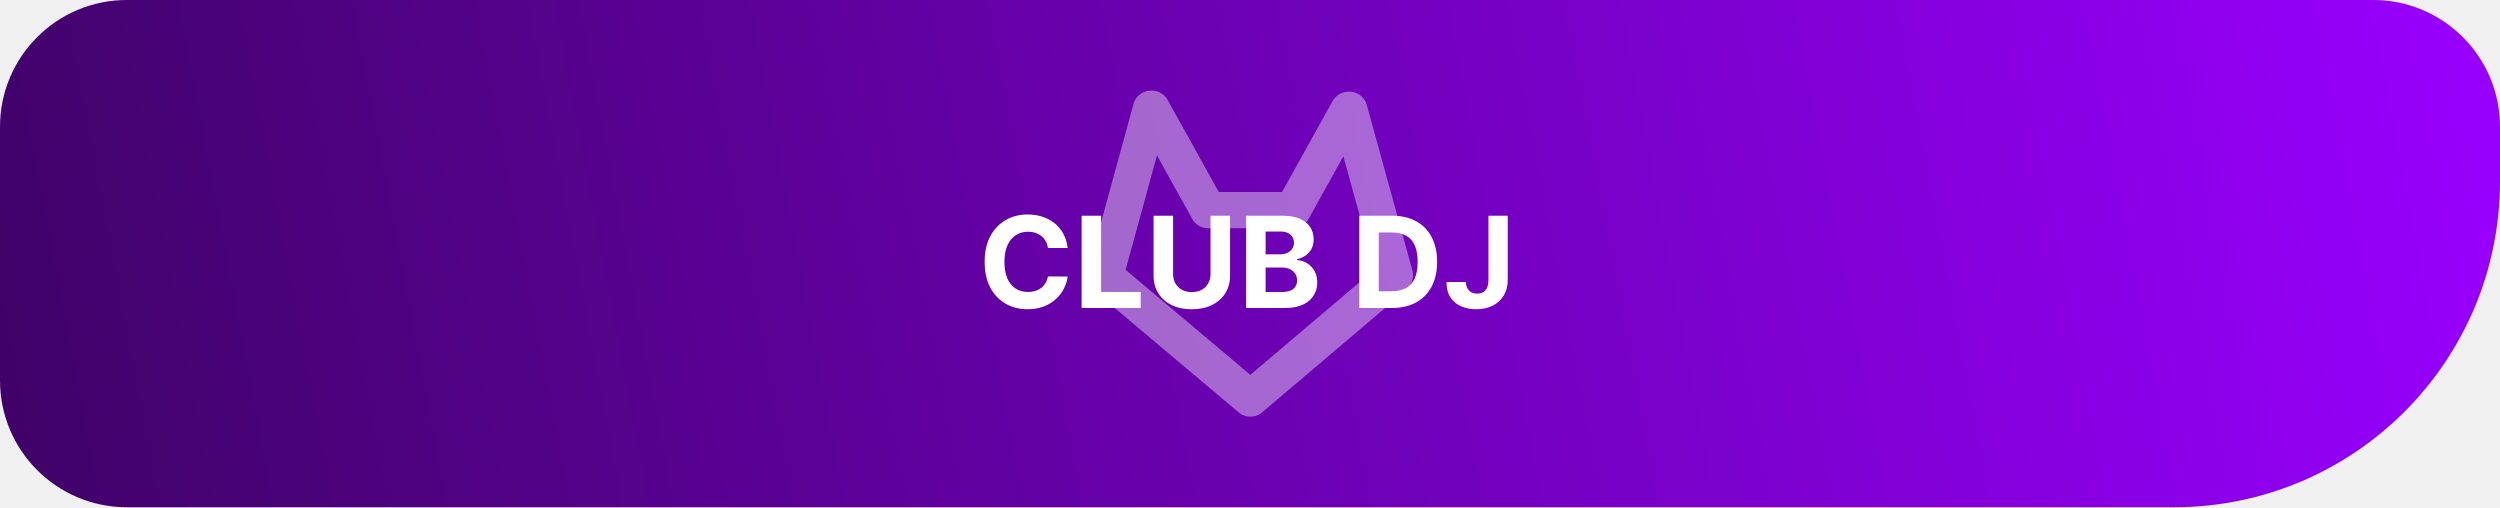
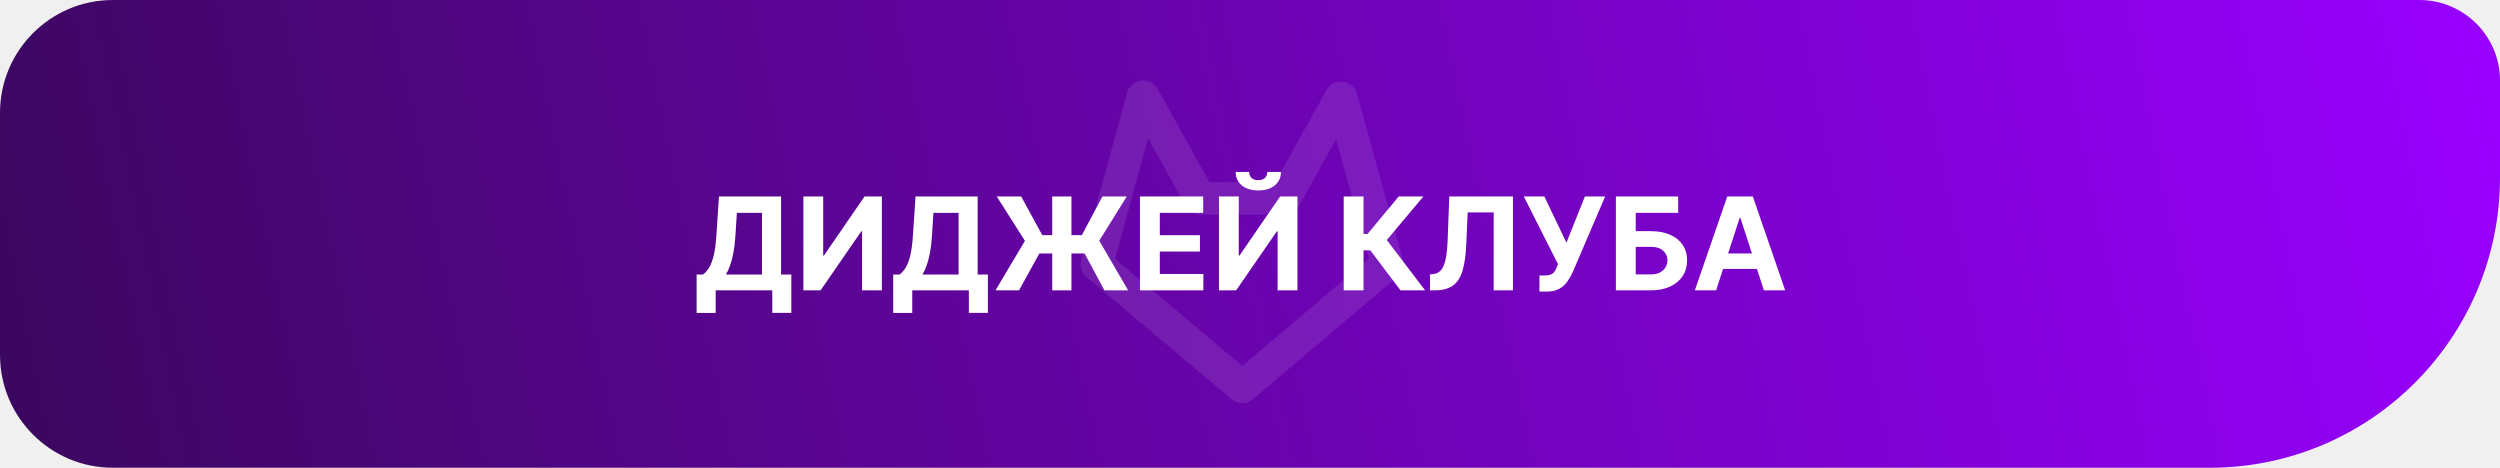
- <svg xmlns="http://www.w3.org/2000/svg" width="138" height="28" viewBox="0 0 138 28" fill="none">
-   <path d="M0 7C0 3.134 3.134 0 7 0H131C134.866 0 138 3.134 138 7V10C138 19.941 129.941 28 120 28H7C3.134 28 0 24.866 0 21V7Z" fill="url(#paint0_linear_1933_86)" />
-   <path d="M76.983 15.247L69.021 22L61 15.247L63.535 6M71.362 11.593L74.436 6.061M74.483 6.061L77 15.186M63.576 6L66.65 11.532M66.679 11.597H71.362" stroke="white" stroke-opacity="0.4" stroke-width="2" stroke-linecap="round" stroke-linejoin="round" />
-   <path d="M58.934 13.691H57.846C57.826 13.55 57.785 13.425 57.724 13.316C57.662 13.205 57.584 13.111 57.488 13.033C57.392 12.955 57.28 12.895 57.154 12.854C57.03 12.812 56.895 12.791 56.749 12.791C56.486 12.791 56.256 12.857 56.061 12.988C55.865 13.117 55.714 13.306 55.606 13.555C55.498 13.802 55.444 14.102 55.444 14.454C55.444 14.818 55.498 15.122 55.606 15.369C55.715 15.616 55.868 15.803 56.063 15.929C56.259 16.055 56.485 16.117 56.742 16.117C56.886 16.117 57.019 16.099 57.142 16.06C57.266 16.022 57.377 15.967 57.473 15.894C57.569 15.819 57.648 15.729 57.711 15.623C57.776 15.517 57.821 15.396 57.846 15.26L58.934 15.265C58.906 15.499 58.836 15.724 58.723 15.941C58.612 16.157 58.462 16.35 58.273 16.52C58.086 16.689 57.862 16.823 57.602 16.923C57.343 17.021 57.051 17.07 56.724 17.07C56.27 17.07 55.864 16.967 55.506 16.761C55.15 16.556 54.868 16.258 54.661 15.869C54.456 15.479 54.353 15.008 54.353 14.454C54.353 13.899 54.457 13.427 54.666 13.038C54.875 12.648 55.158 12.352 55.516 12.148C55.874 11.942 56.277 11.839 56.724 11.839C57.019 11.839 57.293 11.881 57.545 11.964C57.798 12.047 58.023 12.168 58.218 12.327C58.414 12.484 58.573 12.677 58.696 12.906C58.82 13.135 58.9 13.396 58.934 13.691ZM59.706 17V11.909H60.782V16.113H62.965V17H59.706ZM66.822 11.909H67.899V15.215C67.899 15.586 67.81 15.911 67.633 16.19C67.457 16.468 67.211 16.685 66.894 16.841C66.578 16.995 66.209 17.072 65.788 17.072C65.366 17.072 64.996 16.995 64.68 16.841C64.363 16.685 64.117 16.468 63.941 16.19C63.766 15.911 63.678 15.586 63.678 15.215V11.909H64.754V15.123C64.754 15.317 64.796 15.489 64.881 15.64C64.967 15.791 65.088 15.91 65.244 15.996C65.4 16.082 65.581 16.125 65.788 16.125C65.997 16.125 66.178 16.082 66.333 15.996C66.488 15.91 66.609 15.791 66.693 15.64C66.779 15.489 66.822 15.317 66.822 15.123V11.909ZM68.784 17V11.909H70.823C71.197 11.909 71.51 11.965 71.76 12.076C72.01 12.187 72.198 12.341 72.324 12.538C72.45 12.733 72.513 12.959 72.513 13.214C72.513 13.413 72.473 13.588 72.394 13.739C72.314 13.888 72.205 14.01 72.066 14.107C71.928 14.201 71.77 14.268 71.593 14.308V14.358C71.787 14.366 71.969 14.421 72.138 14.522C72.308 14.623 72.447 14.764 72.553 14.947C72.659 15.127 72.712 15.343 72.712 15.593C72.712 15.863 72.645 16.104 72.51 16.316C72.378 16.527 72.181 16.693 71.921 16.816C71.661 16.939 71.341 17 70.959 17H68.784ZM69.861 16.12H70.738C71.038 16.12 71.257 16.063 71.394 15.948C71.532 15.832 71.601 15.678 71.601 15.486C71.601 15.345 71.567 15.221 71.499 15.113C71.431 15.006 71.334 14.921 71.208 14.86C71.084 14.798 70.935 14.768 70.763 14.768H69.861V16.12ZM69.861 14.039H70.659C70.806 14.039 70.937 14.014 71.051 13.962C71.167 13.909 71.258 13.835 71.325 13.739C71.393 13.643 71.427 13.527 71.427 13.393C71.427 13.209 71.361 13.061 71.23 12.948C71.101 12.835 70.917 12.779 70.678 12.779H69.861V14.039ZM76.837 17H75.032V11.909H76.852C77.364 11.909 77.805 12.011 78.174 12.215C78.544 12.417 78.828 12.708 79.027 13.087C79.228 13.467 79.328 13.921 79.328 14.45C79.328 14.98 79.228 15.436 79.027 15.817C78.828 16.198 78.542 16.49 78.169 16.694C77.798 16.898 77.354 17 76.837 17ZM76.109 16.078H76.792C77.11 16.078 77.378 16.021 77.595 15.909C77.814 15.794 77.978 15.618 78.087 15.379C78.198 15.139 78.254 14.829 78.254 14.45C78.254 14.073 78.198 13.766 78.087 13.527C77.978 13.289 77.815 13.113 77.598 13C77.381 12.888 77.113 12.831 76.795 12.831H76.109V16.078ZM82.163 11.909H83.227V15.459C83.227 15.787 83.154 16.072 83.006 16.314C82.86 16.556 82.657 16.742 82.397 16.873C82.137 17.004 81.835 17.07 81.49 17.07C81.183 17.07 80.905 17.016 80.655 16.908C80.406 16.799 80.209 16.633 80.063 16.411C79.917 16.187 79.845 15.906 79.847 15.568H80.918C80.921 15.702 80.949 15.818 81 15.914C81.053 16.008 81.125 16.081 81.216 16.133C81.309 16.182 81.418 16.207 81.544 16.207C81.677 16.207 81.789 16.179 81.88 16.122C81.973 16.064 82.043 15.98 82.091 15.869C82.139 15.758 82.163 15.621 82.163 15.459V11.909Z" fill="white" />
+ <svg xmlns="http://www.w3.org/2000/svg" width="155" height="29" viewBox="0 0 155 29" fill="none">
+   <path d="M0 7C0 3.134 3.134 0 7 0H150C152.761 0 155 2.239 155 5V11C155 20.941 146.941 29 137 29H7C3.134 29 0 25.866 0 22V7Z" fill="url(#paint0_linear_2051_55)" />
+   <path d="M85.98 16.403L77.023 24L68 16.403L70.852 6M79.658 12.292L83.115 6.068M83.168 6.068L86 16.335M70.898 6L74.356 12.224M74.389 12.296H79.658" stroke="white" stroke-opacity="0.1" stroke-width="2" stroke-linecap="round" stroke-linejoin="round" />
+   <path d="M43.19 19.403V17.02H43.585C43.72 16.923 43.843 16.787 43.955 16.611C44.066 16.433 44.162 16.188 44.242 15.875C44.321 15.561 44.378 15.15 44.412 14.642L44.577 12.182H48.426V17.02H49.062V19.398H47.881V18H44.372V19.403H43.19ZM45.006 17.02H47.244V13.196H45.685L45.594 14.642C45.569 15.027 45.528 15.367 45.472 15.665C45.417 15.962 45.349 16.223 45.27 16.446C45.192 16.668 45.104 16.859 45.006 17.02ZM49.81 12.182H51.038V15.841H51.086L53.6 12.182H54.677V18H53.447V14.338H53.404L50.876 18H49.81V12.182ZM55.378 19.403V17.02H55.773C55.907 16.923 56.03 16.787 56.142 16.611C56.254 16.433 56.349 16.188 56.429 15.875C56.508 15.561 56.565 15.15 56.599 14.642L56.764 12.182H60.614V17.02H61.25V19.398H60.068V18H56.56V19.403H55.378ZM57.193 17.02H59.432V13.196H57.872L57.781 14.642C57.757 15.027 57.716 15.367 57.659 15.665C57.604 15.962 57.537 16.223 57.457 16.446C57.38 16.668 57.292 16.859 57.193 17.02ZM66.43 12.182V18H65.237V12.182H66.43ZM61.722 18L63.546 14.932L61.799 12.182H63.313L64.62 14.577H67.077L68.35 12.182H69.859L68.154 14.923L69.944 18H68.475L67.245 15.713H64.441L63.18 18H61.722ZM70.678 18V12.182H74.598V13.196H71.908V14.582H74.396V15.597H71.908V16.986H74.609V18H70.678ZM75.576 12.182H76.803V15.841H76.852L79.366 12.182H80.442V18H79.212V14.338H79.17L76.641 18H75.576V12.182ZM78.576 10.659H79.42C79.418 11.004 79.29 11.281 79.036 11.492C78.784 11.702 78.443 11.807 78.013 11.807C77.582 11.807 77.24 11.702 76.988 11.492C76.736 11.281 76.61 11.004 76.61 10.659H77.448C77.446 10.79 77.488 10.907 77.573 11.011C77.66 11.116 77.807 11.168 78.013 11.168C78.214 11.168 78.358 11.117 78.445 11.014C78.532 10.912 78.576 10.794 78.576 10.659ZM86.83 18L84.961 15.52H84.54V18H83.31V12.182H84.54V14.506H84.788L86.719 12.182H88.251L85.981 14.881L88.356 18H86.83ZM88.659 18V17.011L88.824 16.997C89.036 16.98 89.207 16.9 89.338 16.756C89.469 16.61 89.566 16.378 89.631 16.06C89.697 15.74 89.74 15.31 89.758 14.77L89.855 12.182H93.804V18H92.608V13.168H90.997L90.906 15.193C90.876 15.845 90.798 16.377 90.673 16.79C90.55 17.203 90.353 17.508 90.082 17.704C89.813 17.901 89.445 18 88.977 18H88.659ZM95.446 18.079V17.079H95.761C95.919 17.079 96.046 17.061 96.142 17.023C96.239 16.983 96.315 16.925 96.372 16.849C96.431 16.772 96.48 16.675 96.52 16.56L96.591 16.369L94.477 12.182H95.75L97.119 15.046L98.264 12.182H99.52L97.514 16.858C97.418 17.074 97.303 17.275 97.171 17.46C97.04 17.646 96.872 17.796 96.668 17.909C96.463 18.023 96.202 18.079 95.883 18.079H95.446ZM100.185 18V12.182H104.046V13.196H101.415V14.332H102.362C102.822 14.332 103.219 14.407 103.552 14.557C103.887 14.704 104.146 14.914 104.327 15.185C104.509 15.456 104.6 15.775 104.6 16.142C104.6 16.508 104.509 16.831 104.327 17.111C104.146 17.389 103.887 17.607 103.552 17.764C103.219 17.921 102.822 18 102.362 18H100.185ZM101.415 17.011H102.362C102.581 17.011 102.767 16.972 102.918 16.892C103.07 16.811 103.184 16.704 103.262 16.571C103.342 16.437 103.381 16.29 103.381 16.131C103.381 15.9 103.293 15.704 103.117 15.546C102.943 15.384 102.691 15.304 102.362 15.304H101.415V17.011ZM106.399 18H105.081L107.089 12.182H108.675L110.68 18H109.362L107.905 13.511H107.859L106.399 18ZM106.317 15.713H109.43V16.673H106.317V15.713Z" fill="white" />
  <defs>
-     <linearGradient id="paint0_linear_1933_86" x1="0" y1="28" x2="138.358" y2="1.897" gradientUnits="userSpaceOnUse">
-       <stop stop-color="#3F0267" />
+     <linearGradient id="paint0_linear_2051_55" x1="0" y1="29" x2="154.467" y2="-2.604" gradientUnits="userSpaceOnUse">
+       <stop stop-color="#3B075E" />
      <stop offset="1" stop-color="#9900FF" />
    </linearGradient>
  </defs>
</svg>
